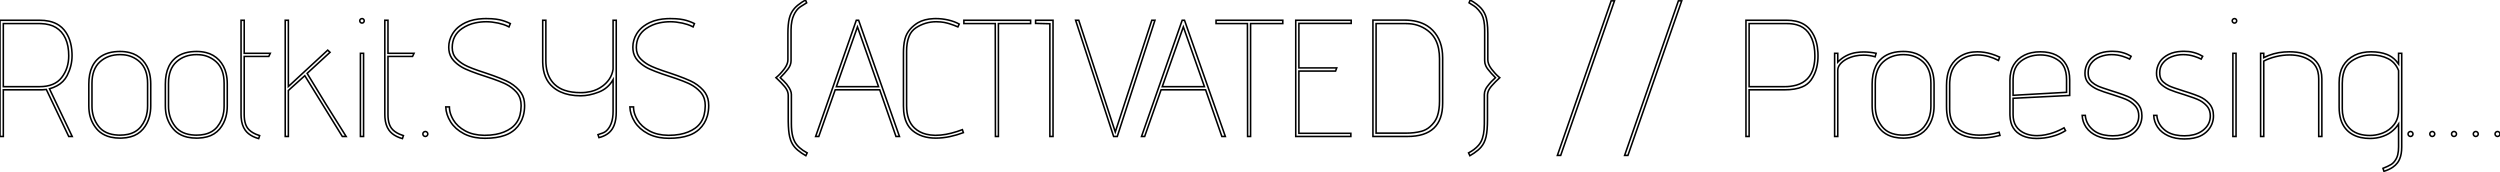
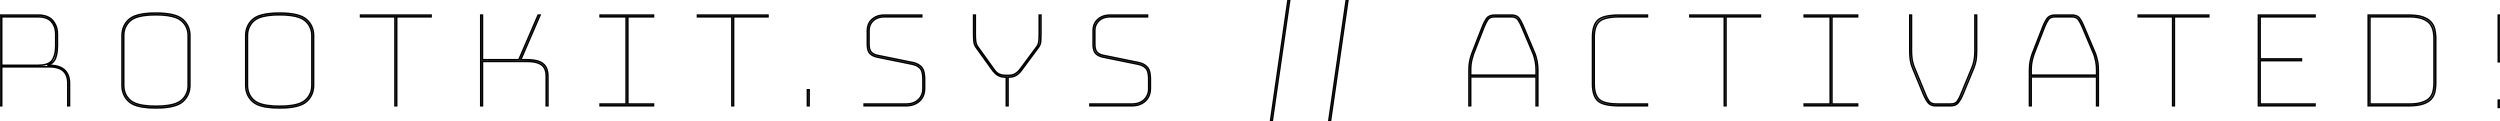
- <svg xmlns="http://www.w3.org/2000/svg" width="1505.9" height="103.2" viewBox="0 0 1505.9 103.2">
+ <svg xmlns="http://www.w3.org/2000/svg" width="1489.3" height="72" viewBox="0 0 1489.3 72">
  <g id="svgGroup" stroke-linecap="round" fill-rule="evenodd" font-size="9pt" stroke="#000" stroke-width="0.25mm" fill="none" style="stroke:#000;stroke-width:0.25mm;fill:none">
-     <path d="M 307.4 14.2 L 306.6 16.2 A 21.847 21.847 0 0 0 303.201 14.751 A 29.102 29.102 0 0 0 300.05 13.9 Q 296.3 13.1 293 13.1 A 31.222 31.222 0 0 0 286.329 13.777 A 22.216 22.216 0 0 0 278.3 17.2 Q 272.4 21.3 272.4 28.7 A 10.234 10.234 0 0 0 273.023 32.328 A 9.17 9.17 0 0 0 275.1 35.55 A 20.286 20.286 0 0 0 279.74 39.05 A 24.613 24.613 0 0 0 281.75 40.05 A 64.061 64.061 0 0 0 284.507 41.188 Q 287.856 42.488 292.6 44 A 201.713 201.713 0 0 1 297.158 45.576 Q 301.822 47.256 304.95 48.7 Q 309.5 50.8 312.75 54.4 A 12.48 12.48 0 0 1 315.866 61.344 A 16.834 16.834 0 0 1 316 63.5 A 23.086 23.086 0 0 1 315.184 69.798 A 17.264 17.264 0 0 1 310.2 77.95 A 17.666 17.666 0 0 1 304.149 81.512 Q 299.211 83.3 292.1 83.3 A 33.325 33.325 0 0 1 286.239 82.811 Q 282.749 82.187 279.88 80.769 A 20.597 20.597 0 0 1 279.45 80.55 Q 274.2 77.8 271.45 73.45 Q 268.7 69.1 268.5 64.4 L 270.7 64.4 A 13.604 13.604 0 0 0 271.528 68.983 A 18.846 18.846 0 0 0 273.05 72.2 Q 275.4 76.2 280.25 78.85 Q 284.965 81.426 291.618 81.498 A 35.489 35.489 0 0 0 292 81.5 A 36.498 36.498 0 0 0 298.559 80.945 Q 303.974 79.955 307.85 77.2 A 13.74 13.74 0 0 0 313.249 69.12 Q 313.859 66.743 313.897 63.883 A 28.728 28.728 0 0 0 313.9 63.5 A 13.398 13.398 0 0 0 313.335 59.528 A 10.956 10.956 0 0 0 310.95 55.35 A 21.232 21.232 0 0 0 304.975 50.791 A 24.94 24.94 0 0 0 303.65 50.15 Q 300.727 48.84 296.518 47.372 A 176.931 176.931 0 0 0 292.1 45.9 A 178.599 178.599 0 0 1 287.878 44.497 Q 283.545 42.992 280.556 41.653 A 31.564 31.564 0 0 1 280.55 41.65 A 23.162 23.162 0 0 1 275.444 38.552 A 20.454 20.454 0 0 1 273.25 36.5 A 11.039 11.039 0 0 1 270.395 30.106 A 14.881 14.881 0 0 1 270.3 28.4 A 15.269 15.269 0 0 1 272.571 20.421 A 18.312 18.312 0 0 1 272.8 20.05 A 16.082 16.082 0 0 1 276.921 15.698 A 21.887 21.887 0 0 1 280.35 13.65 A 22.797 22.797 0 0 1 285.601 11.891 Q 288.052 11.373 290.876 11.243 A 41.966 41.966 0 0 1 292.8 11.2 A 56.568 56.568 0 0 1 296.102 11.29 Q 298.85 11.452 300.9 11.9 Q 304.1 12.6 307.4 14.2 Z M 418.3 14.2 L 417.5 16.2 A 21.847 21.847 0 0 0 414.101 14.751 A 29.102 29.102 0 0 0 410.95 13.9 Q 407.2 13.1 403.9 13.1 A 31.222 31.222 0 0 0 397.229 13.777 A 22.216 22.216 0 0 0 389.2 17.2 Q 383.3 21.3 383.3 28.7 A 10.234 10.234 0 0 0 383.923 32.328 A 9.17 9.17 0 0 0 386 35.55 A 20.286 20.286 0 0 0 390.64 39.05 A 24.613 24.613 0 0 0 392.65 40.05 A 64.061 64.061 0 0 0 395.407 41.188 Q 398.756 42.488 403.5 44 A 201.713 201.713 0 0 1 408.058 45.576 Q 412.722 47.256 415.85 48.7 Q 420.4 50.8 423.65 54.4 A 12.48 12.48 0 0 1 426.766 61.344 A 16.834 16.834 0 0 1 426.9 63.5 A 23.086 23.086 0 0 1 426.084 69.798 A 17.264 17.264 0 0 1 421.1 77.95 A 17.666 17.666 0 0 1 415.049 81.512 Q 410.111 83.3 403 83.3 A 33.325 33.325 0 0 1 397.139 82.811 Q 393.649 82.187 390.78 80.769 A 20.597 20.597 0 0 1 390.35 80.55 Q 385.1 77.8 382.35 73.45 Q 379.6 69.1 379.4 64.4 L 381.6 64.4 A 13.604 13.604 0 0 0 382.428 68.983 A 18.846 18.846 0 0 0 383.95 72.2 Q 386.3 76.2 391.15 78.85 Q 395.865 81.426 402.518 81.498 A 35.489 35.489 0 0 0 402.9 81.5 A 36.498 36.498 0 0 0 409.459 80.945 Q 414.874 79.955 418.75 77.2 A 13.74 13.74 0 0 0 424.149 69.12 Q 424.759 66.743 424.797 63.883 A 28.728 28.728 0 0 0 424.8 63.5 A 13.398 13.398 0 0 0 424.235 59.528 A 10.956 10.956 0 0 0 421.85 55.35 A 21.232 21.232 0 0 0 415.875 50.791 A 24.94 24.94 0 0 0 414.55 50.15 Q 411.627 48.84 407.418 47.372 A 176.931 176.931 0 0 0 403 45.9 A 178.599 178.599 0 0 1 398.778 44.497 Q 394.445 42.992 391.456 41.653 A 31.564 31.564 0 0 1 391.45 41.65 A 23.162 23.162 0 0 1 386.344 38.552 A 20.454 20.454 0 0 1 384.15 36.5 A 11.039 11.039 0 0 1 381.295 30.106 A 14.881 14.881 0 0 1 381.2 28.4 A 15.269 15.269 0 0 1 383.471 20.421 A 18.312 18.312 0 0 1 383.7 20.05 A 16.082 16.082 0 0 1 387.821 15.698 A 21.887 21.887 0 0 1 391.25 13.65 A 22.797 22.797 0 0 1 396.501 11.891 Q 398.952 11.373 401.776 11.243 A 41.966 41.966 0 0 1 403.7 11.2 A 56.568 56.568 0 0 1 407.002 11.29 Q 409.75 11.452 411.8 11.9 Q 415 12.6 418.3 14.2 Z M 780.5 82.2 L 780.5 12.2 L 813.9 12.2 L 813.9 14.1 L 782.4 14.1 L 782.4 40.9 L 805.2 40.9 L 804.5 42.8 L 782.4 42.8 L 782.4 80.3 L 813.7 80.3 L 813.7 82.2 L 780.5 82.2 Z M 369.3 67 L 369.3 48 Q 366.3 53.3 360.6 55.5 Q 354.9 57.7 349.8 57.7 A 34.666 34.666 0 0 1 343.038 57.08 Q 337.086 55.895 333.05 52.45 Q 327.107 47.377 326.907 37.588 A 33.659 33.659 0 0 1 326.9 36.9 L 326.9 12.2 L 328.8 12.2 L 328.8 36.4 Q 328.8 43.963 332.239 48.715 A 15.49 15.49 0 0 0 334 50.75 A 16.154 16.154 0 0 0 340.062 54.375 Q 344.169 55.8 349.8 55.8 A 26.074 26.074 0 0 0 355.854 55.132 A 19.052 19.052 0 0 0 363.1 51.75 A 17.297 17.297 0 0 0 366.895 47.833 A 14.452 14.452 0 0 0 369.3 41.7 L 369.3 12.2 L 371.2 12.2 L 371.2 67.6 A 27.132 27.132 0 0 1 370.924 71.601 Q 370.616 73.659 369.967 75.347 A 12.732 12.732 0 0 1 368.75 77.75 Q 366.3 81.5 360.8 82.9 L 360.2 81.1 Q 360.483 81.006 362.815 80.199 A 3846.668 3846.668 0 0 0 363.1 80.1 Q 365.284 79.344 366.903 76.825 A 14.069 14.069 0 0 0 367.5 75.8 Q 368.952 73.057 369.233 69.014 A 29.091 29.091 0 0 0 369.3 67 Z M 206.2 82.2 L 183.6 45.6 L 173.7 54.5 L 173.7 82.2 L 171.8 82.2 L 171.8 12.2 L 173.7 12.2 L 173.7 52.1 L 197.4 30.2 L 198.8 31.5 L 185 44.2 Q 195.6 61.8 208.5 82.2 L 206.2 82.2 Z M 670.8 82.2 L 647.9 12.2 L 649.8 12.2 L 671.8 79.5 L 693.8 12.2 L 695.7 12.2 L 673 82.2 L 670.8 82.2 Z M 41.4 82.2 L 27.9 53.9 L 25.4 54.1 L 2 54.1 L 2 82.2 L 0 82.2 L 0 12.2 L 23.9 12.2 A 26.742 26.742 0 0 1 29.557 12.759 Q 33.04 13.514 35.628 15.285 A 14.392 14.392 0 0 1 38.6 18 Q 42.999 23.316 43.367 31.991 A 38.032 38.032 0 0 1 43.4 33.6 Q 43.4 39.7 40.45 45.5 A 14.456 14.456 0 0 1 34.342 51.669 A 21.816 21.816 0 0 1 29.8 53.5 L 43.5 82.2 L 41.4 82.2 Z M 1396.7 82.2 L 1396.7 47.5 A 17.305 17.305 0 0 0 1396.212 43.256 A 11.182 11.182 0 0 0 1391.7 36.6 Q 1386.7 33.1 1379.2 33.1 Q 1375.1 33.1 1370.95 34.1 A 35.098 35.098 0 0 0 1366.809 35.36 A 27.411 27.411 0 0 0 1363.6 36.8 L 1363.6 82.2 L 1361.7 82.2 L 1361.7 32.1 L 1363.6 32.1 L 1363.6 34.7 A 32.587 32.587 0 0 1 1375.869 31.323 A 39.242 39.242 0 0 1 1379 31.2 A 36.377 36.377 0 0 1 1383.38 31.448 Q 1385.679 31.728 1387.604 32.322 A 17.315 17.315 0 0 1 1390.1 33.3 Q 1398.6 37.2 1398.6 47.6 L 1398.6 82.2 L 1396.7 82.2 Z M 1283.7 33.9 L 1282.8 35.6 A 11.241 11.241 0 0 0 1282.613 35.509 Q 1282.128 35.278 1280.95 34.75 Q 1279.976 34.313 1278.573 33.899 A 36.401 36.401 0 0 0 1277.1 33.5 A 20.16 20.16 0 0 0 1273.653 32.962 A 24.43 24.43 0 0 0 1271.9 32.9 Q 1268.3 32.9 1264.95 34.2 Q 1261.6 35.5 1259.55 38.25 A 8.615 8.615 0 0 0 1257.917 42.422 Q 1257.771 43.606 1257.885 44.933 A 14.538 14.538 0 0 0 1257.9 45.1 Q 1258.1 47.7 1260.05 49.45 A 14.528 14.528 0 0 0 1263.535 51.748 A 17.283 17.283 0 0 0 1264.7 52.25 A 67.82 67.82 0 0 0 1266.593 52.95 Q 1268.9 53.769 1272.2 54.8 A 158.797 158.797 0 0 1 1275.658 55.896 Q 1279.209 57.069 1281.65 58.1 Q 1285.2 59.6 1287.7 62.45 A 9.942 9.942 0 0 1 1290.041 67.581 A 13.645 13.645 0 0 1 1290.2 69.7 A 12.856 12.856 0 0 1 1286.223 79.201 A 16.147 16.147 0 0 1 1285.75 79.65 A 14.183 14.183 0 0 1 1280.566 82.59 Q 1278.411 83.301 1275.789 83.557 A 31.878 31.878 0 0 1 1272.7 83.7 Q 1267.15 83.7 1263.07 81.851 A 17.435 17.435 0 0 1 1262.85 81.75 A 17.772 17.772 0 0 1 1259.5 79.726 A 13.439 13.439 0 0 1 1256.55 76.6 Q 1254.4 73.4 1254.2 69.5 L 1256.1 69.5 A 12.245 12.245 0 0 0 1260.059 77.621 A 16.279 16.279 0 0 0 1260.7 78.2 Q 1264.153 81.159 1270.038 81.686 A 29.89 29.89 0 0 0 1272.7 81.8 Q 1278.8 81.8 1282.85 79.218 A 13.91 13.91 0 0 0 1284 78.4 Q 1288.3 75 1288.3 69.8 A 10.015 10.015 0 0 0 1287.869 66.802 A 8.234 8.234 0 0 0 1286.05 63.65 Q 1283.8 61.2 1280.6 59.85 A 56.338 56.338 0 0 0 1278.375 58.972 Q 1275.86 58.035 1272.397 56.954 A 187.019 187.019 0 0 0 1271.9 56.8 A 161.56 161.56 0 0 1 1271.822 56.777 Q 1266.931 55.306 1263.965 54.077 A 39.548 39.548 0 0 1 1263.9 54.05 A 18.285 18.285 0 0 1 1259.446 51.431 A 16.95 16.95 0 0 1 1258.65 50.75 Q 1256.4 48.7 1256 45.7 A 3.477 3.477 0 0 1 1255.956 45.406 Q 1255.901 44.906 1255.9 44.02 A 28.156 28.156 0 0 1 1255.9 44 Q 1255.9 40.7 1257.6 37.75 A 11.271 11.271 0 0 1 1260.251 34.673 Q 1261.468 33.673 1263.05 32.85 A 16.054 16.054 0 0 1 1266.985 31.452 Q 1268.807 31.047 1270.927 30.939 A 30.993 30.993 0 0 1 1272.5 30.9 A 25.34 25.34 0 0 1 1275.394 31.057 A 18.686 18.686 0 0 1 1278.05 31.55 Q 1279.746 32 1280.963 32.498 A 12.255 12.255 0 0 1 1281.95 32.95 Q 1283.307 33.652 1283.657 33.872 A 1.981 1.981 0 0 1 1283.7 33.9 Z M 1326.8 33.9 L 1325.9 35.6 A 11.241 11.241 0 0 0 1325.713 35.509 Q 1325.228 35.278 1324.05 34.75 Q 1323.076 34.313 1321.673 33.899 A 36.401 36.401 0 0 0 1320.2 33.5 A 20.16 20.16 0 0 0 1316.753 32.962 A 24.43 24.43 0 0 0 1315 32.9 Q 1311.4 32.9 1308.05 34.2 Q 1304.7 35.5 1302.65 38.25 A 8.615 8.615 0 0 0 1301.017 42.422 Q 1300.871 43.606 1300.985 44.933 A 14.538 14.538 0 0 0 1301 45.1 Q 1301.2 47.7 1303.15 49.45 A 14.528 14.528 0 0 0 1306.635 51.748 A 17.283 17.283 0 0 0 1307.8 52.25 A 67.82 67.82 0 0 0 1309.693 52.95 Q 1312 53.769 1315.3 54.8 A 158.797 158.797 0 0 1 1318.758 55.896 Q 1322.309 57.069 1324.75 58.1 Q 1328.3 59.6 1330.8 62.45 A 9.942 9.942 0 0 1 1333.141 67.581 A 13.645 13.645 0 0 1 1333.3 69.7 A 12.856 12.856 0 0 1 1329.323 79.201 A 16.147 16.147 0 0 1 1328.85 79.65 A 14.183 14.183 0 0 1 1323.666 82.59 Q 1321.511 83.301 1318.889 83.557 A 31.878 31.878 0 0 1 1315.8 83.7 Q 1310.25 83.7 1306.17 81.851 A 17.435 17.435 0 0 1 1305.95 81.75 A 17.772 17.772 0 0 1 1302.6 79.726 A 13.439 13.439 0 0 1 1299.65 76.6 Q 1297.5 73.4 1297.3 69.5 L 1299.2 69.5 A 12.245 12.245 0 0 0 1303.159 77.621 A 16.279 16.279 0 0 0 1303.8 78.2 Q 1307.253 81.159 1313.138 81.686 A 29.89 29.89 0 0 0 1315.8 81.8 Q 1321.9 81.8 1325.95 79.218 A 13.91 13.91 0 0 0 1327.1 78.4 Q 1331.4 75 1331.4 69.8 A 10.015 10.015 0 0 0 1330.969 66.802 A 8.234 8.234 0 0 0 1329.15 63.65 Q 1326.9 61.2 1323.7 59.85 A 56.338 56.338 0 0 0 1321.475 58.972 Q 1318.96 58.035 1315.497 56.954 A 187.019 187.019 0 0 0 1315 56.8 A 161.56 161.56 0 0 1 1314.922 56.777 Q 1310.031 55.306 1307.065 54.077 A 39.548 39.548 0 0 1 1307 54.05 A 18.285 18.285 0 0 1 1302.546 51.431 A 16.95 16.95 0 0 1 1301.75 50.75 Q 1299.5 48.7 1299.1 45.7 A 3.477 3.477 0 0 1 1299.056 45.406 Q 1299.001 44.906 1299 44.02 A 28.156 28.156 0 0 1 1299 44 Q 1299 40.7 1300.7 37.75 A 11.271 11.271 0 0 1 1303.351 34.673 Q 1304.568 33.673 1306.15 32.85 A 16.054 16.054 0 0 1 1310.085 31.452 Q 1311.907 31.047 1314.027 30.939 A 30.993 30.993 0 0 1 1315.6 30.9 A 25.34 25.34 0 0 1 1318.494 31.057 A 18.686 18.686 0 0 1 1321.15 31.55 Q 1322.846 32 1324.063 32.498 A 12.255 12.255 0 0 1 1325.05 32.95 Q 1326.407 33.652 1326.757 33.872 A 1.981 1.981 0 0 1 1326.8 33.9 Z M 544.2 63.9 L 544.2 31.8 A 43.519 43.519 0 0 1 544.37 27.818 Q 544.805 23.103 546.35 20.3 A 16.74 16.74 0 0 1 550.37 15.505 A 21.679 21.679 0 0 1 552.9 13.7 Q 556.763 11.454 562.402 11.226 A 32.107 32.107 0 0 1 563.7 11.2 Q 567.5 11.2 571.2 12.05 Q 574.9 12.9 577.8 14.5 L 577 16.2 A 47.519 47.519 0 0 0 572.061 14.348 A 42.045 42.045 0 0 0 570.7 13.95 A 23.71 23.71 0 0 0 566.591 13.22 A 29.458 29.458 0 0 0 563.9 13.1 Q 557.3 13.1 551.7 16.75 A 10.901 10.901 0 0 0 547.612 21.839 Q 546.785 23.811 546.41 26.336 A 31.192 31.192 0 0 0 546.1 30.9 L 546.1 63.7 Q 546.1 72.6 550.8 77.05 A 15.612 15.612 0 0 0 557.828 80.821 Q 560.247 81.436 563.104 81.494 A 29.522 29.522 0 0 0 563.7 81.5 Q 569.461 81.5 576.577 79.197 A 68.717 68.717 0 0 0 579.7 78.1 L 580.3 79.9 A 57.099 57.099 0 0 1 572.252 82.262 A 41.421 41.421 0 0 1 563.7 83.2 Q 555 83.2 549.6 78.6 Q 545.099 74.766 544.35 67.111 A 32.982 32.982 0 0 1 544.2 63.9 Z M 539.7 82.2 L 529.9 54.1 L 503.1 54.1 L 493.2 82.2 L 491.3 82.2 L 515.8 12.2 L 517.2 12.2 L 541.8 82.2 L 539.7 82.2 Z M 736 82.2 L 726.2 54.1 L 699.4 54.1 L 689.5 82.2 L 687.6 82.2 L 712.1 12.2 L 713.5 12.2 L 738.1 82.2 L 736 82.2 Z M 1444.8 88.5 L 1444.8 74.7 A 18.834 18.834 0 0 1 1440.142 79.642 A 17.608 17.608 0 0 1 1437.45 81.25 A 21.808 21.808 0 0 1 1429.346 83.342 A 26.017 26.017 0 0 1 1427.6 83.4 A 25.909 25.909 0 0 1 1422.04 82.839 Q 1418.431 82.046 1415.733 80.132 A 15.112 15.112 0 0 1 1413.9 78.6 Q 1409.546 74.334 1409.061 66.594 A 31.907 31.907 0 0 1 1409 64.6 L 1409 49.7 A 23.458 23.458 0 0 1 1409.626 44.117 A 15.717 15.717 0 0 1 1414.3 36.05 A 18.033 18.033 0 0 1 1422.957 31.722 A 26 26 0 0 1 1428.3 31.2 Q 1433.7 31.2 1437.8 32.8 A 14.614 14.614 0 0 1 1443.25 36.579 A 18.887 18.887 0 0 1 1444.8 38.5 L 1444.8 32.1 L 1446.7 32.1 L 1446.7 88.6 Q 1446.7 92.836 1445.454 95.777 A 10.948 10.948 0 0 1 1444.2 98 A 11.762 11.762 0 0 1 1441.277 100.753 Q 1439.117 102.216 1436 103.2 L 1435.4 101.4 Q 1438.5 100.2 1440.35 99.05 Q 1442.032 98.004 1443.259 95.843 A 13.661 13.661 0 0 0 1443.5 95.4 A 9.891 9.891 0 0 0 1444.292 93.258 Q 1444.562 92.191 1444.688 90.915 A 24.55 24.55 0 0 0 1444.8 88.5 Z M 599.6 82.2 L 599.5 14.2 L 580.6 14.2 L 580.6 12.2 L 620.8 12.2 L 620.8 14.2 L 601.4 14.2 L 601.4 82.2 L 599.6 82.2 Z M 751.5 82.2 L 751.4 14.2 L 732.5 14.2 L 732.5 12.2 L 772.7 12.2 L 772.7 14.2 L 753.3 14.2 L 753.3 82.2 L 751.5 82.2 Z M 1210.7 68.8 L 1210.7 48.3 A 20.85 20.85 0 0 1 1211.324 43.05 A 14.479 14.479 0 0 1 1215.75 35.7 A 17.261 17.261 0 0 1 1223.666 31.756 A 25.16 25.16 0 0 1 1229.1 31.2 A 24.893 24.893 0 0 1 1234.347 31.72 Q 1238.989 32.721 1242.05 35.65 A 14.609 14.609 0 0 1 1246.199 43.187 A 21.87 21.87 0 0 1 1246.7 48 L 1246.7 57.5 L 1212.6 59.2 L 1212.6 69 A 15.324 15.324 0 0 0 1213.051 72.833 A 10.369 10.369 0 0 0 1216.6 78.45 Q 1220.588 81.69 1226.962 81.7 A 25.052 25.052 0 0 0 1227 81.7 A 26.93 26.93 0 0 0 1231.906 81.231 A 33.412 33.412 0 0 0 1235 80.5 A 38.085 38.085 0 0 0 1242.209 77.592 A 43.019 43.019 0 0 0 1243.3 77 L 1244.2 78.7 A 27.28 27.28 0 0 1 1238.305 81.508 A 32.508 32.508 0 0 1 1236 82.2 Q 1231.4 83.4 1226.8 83.4 A 24.291 24.291 0 0 1 1221.974 82.949 Q 1217.871 82.117 1215.05 79.75 A 11.614 11.614 0 0 1 1211.312 73.762 Q 1210.776 71.816 1210.71 69.476 A 23.658 23.658 0 0 1 1210.7 68.8 Z M 894.1 74.6 L 894.1 56.9 A 7.052 7.052 0 0 1 894.784 53.92 A 9.972 9.972 0 0 1 895.85 52.15 A 39.962 39.962 0 0 1 897.069 50.59 Q 897.661 49.873 898.214 49.285 A 17.934 17.934 0 0 1 899.05 48.45 A 411.411 411.411 0 0 0 899.553 47.981 Q 900.556 47.044 900.8 46.8 Q 898.1 44.1 896.2 41.65 A 9.962 9.962 0 0 1 894.97 39.635 A 7.338 7.338 0 0 1 894.3 36.6 L 894.3 18.1 Q 894.3 11.943 892.548 8.732 A 8.347 8.347 0 0 0 892.1 8 A 23.466 23.466 0 0 0 890.605 6.039 Q 889.833 5.137 889.062 4.463 A 10.136 10.136 0 0 0 887.7 3.45 A 397.818 397.818 0 0 1 886.931 2.977 Q 885.388 2.025 884.9 1.7 L 885.6 0 Q 890 2.5 892.25 5.05 Q 894.5 7.6 895.35 11.05 Q 895.921 13.368 896.108 16.702 A 62.539 62.539 0 0 1 896.2 20.2 L 896.2 36 A 7.117 7.117 0 0 0 896.676 38.484 Q 897.044 39.476 897.697 40.515 A 16.106 16.106 0 0 0 898.6 41.8 A 35.637 35.637 0 0 0 900.7 44.283 Q 901.797 45.46 902.894 46.386 A 20.703 20.703 0 0 0 903.4 46.8 A 66.075 66.075 0 0 0 900.811 49.271 Q 899.664 50.429 898.712 51.526 A 37.038 37.038 0 0 0 898.1 52.25 A 10.386 10.386 0 0 0 896.79 54.245 A 7.28 7.28 0 0 0 896 57.5 L 896 72.1 Q 896 78.6 895.15 82.35 A 15.913 15.913 0 0 1 893.89 85.947 A 12.991 12.991 0 0 1 892.1 88.65 Q 890.561 90.434 887.895 92.243 A 40.791 40.791 0 0 1 885.4 93.8 L 884.6 92.1 A 25.675 25.675 0 0 0 887.85 90.05 Q 889.447 88.854 890.576 87.532 A 12.21 12.21 0 0 0 892.05 85.4 Q 894.1 81.6 894.1 74.6 Z M 474.8 72.1 L 474.8 57.5 A 7.327 7.327 0 0 0 473.938 54.102 A 10.525 10.525 0 0 0 472.7 52.25 A 42.047 42.047 0 0 0 470.652 49.952 Q 469.563 48.811 468.278 47.609 A 73.899 73.899 0 0 0 467.4 46.8 A 23.692 23.692 0 0 0 469.65 44.755 Q 470.925 43.447 472.2 41.8 A 14.939 14.939 0 0 0 473.491 39.855 Q 474.08 38.782 474.356 37.761 A 6.73 6.73 0 0 0 474.6 36 L 474.6 20.2 Q 474.6 14.563 475.431 11.127 A 18.683 18.683 0 0 1 475.45 11.05 Q 476.3 7.6 478.55 5.05 Q 480.185 3.197 482.955 1.371 A 39.785 39.785 0 0 1 485.2 0 L 485.9 1.7 A 21.545 21.545 0 0 1 485.599 1.896 Q 484.849 2.377 482.895 3.587 A 784.37 784.37 0 0 1 482.55 3.8 A 10.41 10.41 0 0 0 479.611 6.572 A 14.632 14.632 0 0 0 478.15 9.1 A 16.625 16.625 0 0 0 477.022 12.595 Q 476.5 15.063 476.5 18.1 L 476.5 36.6 Q 476.5 39.2 474.6 41.65 Q 472.7 44.1 470 46.8 A 15.72 15.72 0 0 0 470.167 46.963 Q 470.561 47.345 471.643 48.371 A 911.556 911.556 0 0 0 472.15 48.85 Q 474 50.6 475.35 52.85 A 12.065 12.065 0 0 1 476.105 54.311 Q 476.7 55.705 476.7 56.9 L 476.7 74.6 A 38.496 38.496 0 0 0 476.895 78.616 Q 477.333 82.773 478.75 85.4 Q 480.8 89.2 486.2 92.1 L 485.4 93.8 A 40.488 40.488 0 0 1 482.812 92.18 Q 481.512 91.292 480.484 90.409 A 16.819 16.819 0 0 1 478.7 88.65 A 13.481 13.481 0 0 1 476.24 84.378 A 17.055 17.055 0 0 1 475.65 82.35 Q 474.882 78.963 474.808 73.331 A 93.434 93.434 0 0 1 474.8 72.1 Z M 1051.7 82.2 L 1051.7 12.2 L 1076.3 12.2 A 24.685 24.685 0 0 1 1081.764 12.766 Q 1087.253 14.013 1090.45 18 A 19.963 19.963 0 0 1 1094.078 25.291 Q 1094.876 28.194 1095.051 31.632 A 38.806 38.806 0 0 1 1095.1 33.6 A 29.593 29.593 0 0 1 1094.32 40.56 A 22.271 22.271 0 0 1 1090.95 48.15 A 12.072 12.072 0 0 1 1085.678 52.295 Q 1081.499 54.1 1075 54.1 L 1053.6 54.1 L 1053.6 82.2 L 1051.7 82.2 Z M 827 82.2 L 827 12.1 L 845.8 12.1 Q 854.356 12.1 859.844 15.654 A 17.948 17.948 0 0 1 863.05 18.3 Q 869 24.5 869 34.8 L 869 62.2 Q 869 82.2 847.8 82.2 L 827 82.2 Z M 938.1 93.6 L 970.5 0.5 L 972.5 0.5 L 940.1 93.6 L 938.1 93.6 Z M 978.6 93.6 L 1011 0.5 L 1013 0.5 L 980.6 93.6 L 978.6 93.6 Z M 1172.5 64.2 L 1172.5 51.4 A 30.22 30.22 0 0 1 1173.008 45.676 Q 1173.654 42.331 1175.121 39.737 A 15.429 15.429 0 0 1 1177.7 36.35 A 17.58 17.58 0 0 1 1188.49 31.339 A 23.945 23.945 0 0 1 1191.1 31.2 A 29.155 29.155 0 0 1 1199.592 32.513 A 37.674 37.674 0 0 1 1204.5 34.4 L 1203.8 36.4 A 31.512 31.512 0 0 0 1197.866 34.031 A 24.266 24.266 0 0 0 1191.3 33.1 A 19.45 19.45 0 0 0 1185.391 33.961 A 16.038 16.038 0 0 0 1179.2 37.6 A 14.373 14.373 0 0 0 1175.254 44.207 Q 1174.574 46.536 1174.435 49.34 A 29.648 29.648 0 0 0 1174.4 50.8 L 1174.4 65.3 A 27.257 27.257 0 0 0 1174.398 65.624 Q 1174.398 73.775 1179.35 77.55 Q 1184.253 81.288 1191.937 81.397 A 32.718 32.718 0 0 0 1192.4 81.4 Q 1198.3 81.4 1204.2 79.7 L 1204.7 81.6 A 50.27 50.27 0 0 1 1196.364 83.044 A 43.56 43.56 0 0 1 1192.7 83.2 A 40.185 40.185 0 0 1 1188.922 83.033 Q 1185.957 82.752 1183.7 82 A 20.531 20.531 0 0 1 1179.769 80.22 Q 1177.289 78.742 1175.717 76.664 A 12.456 12.456 0 0 1 1175.15 75.85 A 14.733 14.733 0 0 1 1173.459 72.011 Q 1172.92 70.155 1172.684 67.916 A 35.521 35.521 0 0 1 1172.5 64.2 Z M 846.8 14.2 L 828.9 14.2 L 828.9 80.2 L 846.8 80.2 Q 852.1 80.2 856.35 79.05 A 12.679 12.679 0 0 0 861.385 76.304 A 17.905 17.905 0 0 0 863.85 73.65 A 13.507 13.507 0 0 0 865.878 69.712 Q 867.091 66.102 867.1 60.88 A 45.365 45.365 0 0 0 867.1 60.8 L 867.1 35.4 A 31.036 31.036 0 0 0 866.543 29.315 Q 865.295 23.08 861.25 19.45 A 20.39 20.39 0 0 0 848.778 14.272 A 26.681 26.681 0 0 0 846.8 14.2 Z M 231.8 69 L 231.8 12.2 L 233.7 12.2 L 233.7 32.1 L 249.4 32.1 L 248.5 34 L 233.7 34 L 233.7 69 A 22.552 22.552 0 0 0 233.889 72.028 Q 234.338 75.331 235.85 77.3 Q 237.456 79.392 240.653 80.814 A 23.099 23.099 0 0 0 243 81.7 L 242.4 83.5 A 20.467 20.467 0 0 1 238.934 82.184 Q 235.946 80.704 234.3 78.4 Q 232.203 75.464 231.865 70.84 A 25.246 25.246 0 0 1 231.8 69 Z M 145.2 69 L 145.2 12.2 L 147.1 12.2 L 147.1 32.1 L 162.8 32.1 L 161.9 34 L 147.1 34 L 147.1 69 A 22.552 22.552 0 0 0 147.289 72.028 Q 147.738 75.331 149.25 77.3 Q 150.856 79.392 154.053 80.814 A 23.099 23.099 0 0 0 156.4 81.7 L 155.8 83.5 A 20.467 20.467 0 0 1 152.334 82.184 Q 149.346 80.704 147.7 78.4 Q 145.603 75.464 145.265 70.84 A 25.246 25.246 0 0 1 145.2 69 Z M 632.4 82.2 L 632.4 14.3 L 623.8 14.1 L 623.8 12.2 L 634.3 12.2 L 634.3 82.2 L 632.4 82.2 Z M 1105.1 82.2 L 1105.1 32.1 L 1107 32.1 L 1107 37.4 A 19.253 19.253 0 0 1 1118.226 31.635 A 27.453 27.453 0 0 1 1122.6 31.3 Q 1126.3 31.3 1130.1 32.1 L 1129.5 34.2 Q 1126.1 33.2 1122.5 33.2 A 23.741 23.741 0 0 0 1117.386 33.734 A 20.42 20.42 0 0 0 1114.75 34.5 Q 1111.2 35.8 1109.1 37.9 Q 1107.414 39.586 1107.082 41.401 A 4.981 4.981 0 0 0 1107 42.3 L 1107 82.2 L 1105.1 82.2 Z M 53.5 63.8 L 53.5 50.6 A 29.827 29.827 0 0 1 53.998 44.971 Q 55.054 39.482 58.35 36.05 Q 62.831 31.385 70.938 31.029 A 31.1 31.1 0 0 1 72.3 31 A 23.149 23.149 0 0 1 78.005 31.663 A 15.892 15.892 0 0 1 85.9 36.25 A 17.515 17.515 0 0 1 90.052 44.078 Q 90.8 47.045 90.8 50.6 L 90.8 63.8 A 25.192 25.192 0 0 1 90.011 70.259 A 19.024 19.024 0 0 1 86.2 77.7 A 14.62 14.62 0 0 1 78.673 82.41 Q 76.224 83.089 73.278 83.184 A 30.209 30.209 0 0 1 72.3 83.2 A 24.773 24.773 0 0 1 66.748 82.617 Q 62.952 81.744 60.227 79.565 A 14.596 14.596 0 0 1 58.25 77.65 A 19.603 19.603 0 0 1 53.711 67.179 A 26.244 26.244 0 0 1 53.5 63.8 Z M 99.6 63.8 L 99.6 50.6 A 29.827 29.827 0 0 1 100.098 44.971 Q 101.154 39.482 104.45 36.05 Q 108.931 31.385 117.038 31.029 A 31.1 31.1 0 0 1 118.4 31 A 23.149 23.149 0 0 1 124.105 31.663 A 15.892 15.892 0 0 1 132 36.25 A 17.515 17.515 0 0 1 136.152 44.078 Q 136.9 47.045 136.9 50.6 L 136.9 63.8 A 25.192 25.192 0 0 1 136.111 70.259 A 19.024 19.024 0 0 1 132.3 77.7 A 14.62 14.62 0 0 1 124.773 82.41 Q 122.324 83.089 119.378 83.184 A 30.209 30.209 0 0 1 118.4 83.2 A 24.773 24.773 0 0 1 112.848 82.617 Q 109.052 81.744 106.327 79.565 A 14.596 14.596 0 0 1 104.35 77.65 A 19.603 19.603 0 0 1 99.811 67.179 A 26.244 26.244 0 0 1 99.6 63.8 Z M 1127.7 63.8 L 1127.7 50.6 A 29.827 29.827 0 0 1 1128.198 44.971 Q 1129.254 39.482 1132.55 36.05 Q 1137.031 31.385 1145.138 31.029 A 31.1 31.1 0 0 1 1146.5 31 A 23.149 23.149 0 0 1 1152.205 31.663 A 15.892 15.892 0 0 1 1160.1 36.25 A 17.515 17.515 0 0 1 1164.252 44.078 Q 1165 47.045 1165 50.6 L 1165 63.8 A 25.192 25.192 0 0 1 1164.211 70.259 A 19.024 19.024 0 0 1 1160.4 77.7 A 14.62 14.62 0 0 1 1152.873 82.41 Q 1150.424 83.089 1147.478 83.184 A 30.209 30.209 0 0 1 1146.5 83.2 A 24.773 24.773 0 0 1 1140.948 82.617 Q 1137.152 81.744 1134.427 79.565 A 14.596 14.596 0 0 1 1132.45 77.65 A 19.603 19.603 0 0 1 1127.911 67.179 A 26.244 26.244 0 0 1 1127.7 63.8 Z M 1076.4 14.2 L 1053.6 14.2 L 1053.6 52.2 L 1074.8 52.2 A 26.22 26.22 0 0 0 1082.082 51.278 Q 1090.247 48.914 1092.416 40.488 A 27.687 27.687 0 0 0 1093.2 33.6 A 31.775 31.775 0 0 0 1092.721 27.913 Q 1091.808 22.895 1089.15 19.45 A 12.784 12.784 0 0 0 1082.38 14.969 Q 1079.73 14.2 1076.4 14.2 Z M 23.8 14.2 L 2 14.2 L 2 52.2 L 23.8 52.2 Q 32.9 52.2 37.15 46.7 Q 41.4 41.2 41.4 33.6 A 30.651 30.651 0 0 0 40.921 28.004 Q 39.94 22.727 36.95 19.3 A 14.23 14.23 0 0 0 29.727 14.917 Q 27.396 14.29 24.606 14.211 A 28.683 28.683 0 0 0 23.8 14.2 Z M 1410.9 50.2 L 1410.9 65.5 A 19.851 19.851 0 0 0 1411.548 70.705 A 14.762 14.762 0 0 0 1415.15 77.15 Q 1418.935 81.113 1425.854 81.547 A 27.935 27.935 0 0 0 1427.6 81.6 A 20.903 20.903 0 0 0 1434.186 80.507 A 24.441 24.441 0 0 0 1435.45 80.05 Q 1439.4 78.5 1442.1 75.05 A 12.341 12.341 0 0 0 1444.412 70.012 A 17.769 17.769 0 0 0 1444.8 66.2 L 1444.8 42.5 A 13.93 13.93 0 0 0 1442.176 38.151 A 12.67 12.67 0 0 0 1438.5 35.35 Q 1434.1 33.1 1428.3 33.1 Q 1421.9 33.1 1416.4 36.85 A 11.53 11.53 0 0 0 1412.069 42.593 Q 1411.32 44.631 1411.051 47.18 A 28.799 28.799 0 0 0 1410.9 50.2 Z M 55.4 50.2 L 55.4 63.8 A 21.632 21.632 0 0 0 56.346 70.319 A 18.214 18.214 0 0 0 59.5 76.25 Q 63.29 81.011 71.012 81.371 A 27.691 27.691 0 0 0 72.3 81.4 A 22.137 22.137 0 0 0 77.13 80.907 Q 81.981 79.822 84.8 76.35 A 18.152 18.152 0 0 0 88.644 67.397 A 24.423 24.423 0 0 0 88.9 63.8 L 88.9 50.2 Q 88.9 41.6 84.15 37.25 A 16.444 16.444 0 0 0 74.144 32.977 A 21.746 21.746 0 0 0 72.3 32.9 Q 65 32.9 60.2 37.25 Q 55.4 41.6 55.4 50.2 Z M 101.5 50.2 L 101.5 63.8 A 21.632 21.632 0 0 0 102.446 70.319 A 18.214 18.214 0 0 0 105.6 76.25 Q 109.39 81.011 117.112 81.371 A 27.691 27.691 0 0 0 118.4 81.4 A 22.137 22.137 0 0 0 123.23 80.907 Q 128.081 79.822 130.9 76.35 A 18.152 18.152 0 0 0 134.744 67.397 A 24.423 24.423 0 0 0 135 63.8 L 135 50.2 Q 135 41.6 130.25 37.25 A 16.444 16.444 0 0 0 120.244 32.977 A 21.746 21.746 0 0 0 118.4 32.9 Q 111.1 32.9 106.3 37.25 Q 101.5 41.6 101.5 50.2 Z M 1129.6 50.2 L 1129.6 63.8 A 21.632 21.632 0 0 0 1130.546 70.319 A 18.214 18.214 0 0 0 1133.7 76.25 Q 1137.49 81.011 1145.212 81.371 A 27.691 27.691 0 0 0 1146.5 81.4 A 22.137 22.137 0 0 0 1151.33 80.907 Q 1156.181 79.822 1159 76.35 A 18.152 18.152 0 0 0 1162.844 67.397 A 24.423 24.423 0 0 0 1163.1 63.8 L 1163.1 50.2 Q 1163.1 41.6 1158.35 37.25 A 16.444 16.444 0 0 0 1148.344 32.977 A 21.746 21.746 0 0 0 1146.5 32.9 Q 1139.2 32.9 1134.4 37.25 Q 1129.6 41.6 1129.6 50.2 Z M 217.1 82.2 L 217.1 32.1 L 219 32.1 L 219 82.2 L 217.1 82.2 Z M 1345 82.2 L 1345 32.1 L 1346.9 32.1 L 1346.9 82.2 L 1345 82.2 Z M 516.5 16.2 L 503.8 52.2 L 529.2 52.2 L 516.5 16.2 Z M 712.8 16.2 L 700.1 52.2 L 725.5 52.2 L 712.8 16.2 Z M 1212.6 48.2 L 1212.6 57.4 L 1244.8 55.6 L 1244.8 47.9 A 21.094 21.094 0 0 0 1244.411 43.705 Q 1243.456 39.003 1240.15 36.55 Q 1235.5 33.1 1229 33.1 Q 1222.3 33.1 1217.45 36.75 A 11.603 11.603 0 0 0 1213.199 43.229 Q 1212.675 45.179 1212.609 47.522 A 24.226 24.226 0 0 0 1212.6 48.2 Z M 255.179 81.779 A 1.431 1.431 0 0 0 256.2 82.2 A 1.409 1.409 0 0 0 256.787 82.077 A 1.568 1.568 0 0 0 257.25 81.75 A 1.878 1.878 0 0 0 257.279 81.721 A 1.431 1.431 0 0 0 257.7 80.7 A 1.409 1.409 0 0 0 257.577 80.113 A 1.568 1.568 0 0 0 257.25 79.65 A 1.878 1.878 0 0 0 257.221 79.621 A 1.431 1.431 0 0 0 256.2 79.2 A 1.409 1.409 0 0 0 255.613 79.323 A 1.568 1.568 0 0 0 255.15 79.65 A 1.878 1.878 0 0 0 255.121 79.679 A 1.431 1.431 0 0 0 254.7 80.7 A 1.409 1.409 0 0 0 254.823 81.287 A 1.568 1.568 0 0 0 255.15 81.75 A 1.878 1.878 0 0 0 255.179 81.779 Z M 1450.979 81.779 A 1.431 1.431 0 0 0 1452 82.2 A 1.409 1.409 0 0 0 1452.587 82.077 A 1.568 1.568 0 0 0 1453.05 81.75 A 1.878 1.878 0 0 0 1453.079 81.721 A 1.431 1.431 0 0 0 1453.5 80.7 A 1.409 1.409 0 0 0 1453.377 80.113 A 1.568 1.568 0 0 0 1453.05 79.65 A 1.878 1.878 0 0 0 1453.021 79.621 A 1.431 1.431 0 0 0 1452 79.2 A 1.409 1.409 0 0 0 1451.413 79.323 A 1.568 1.568 0 0 0 1450.95 79.65 A 1.878 1.878 0 0 0 1450.921 79.679 A 1.431 1.431 0 0 0 1450.5 80.7 A 1.409 1.409 0 0 0 1450.623 81.287 A 1.568 1.568 0 0 0 1450.95 81.75 A 1.878 1.878 0 0 0 1450.979 81.779 Z M 1464.079 81.779 A 1.431 1.431 0 0 0 1465.1 82.2 A 1.409 1.409 0 0 0 1465.687 82.077 A 1.568 1.568 0 0 0 1466.15 81.75 A 1.878 1.878 0 0 0 1466.179 81.721 A 1.431 1.431 0 0 0 1466.6 80.7 A 1.409 1.409 0 0 0 1466.477 80.113 A 1.568 1.568 0 0 0 1466.15 79.65 A 1.878 1.878 0 0 0 1466.121 79.621 A 1.431 1.431 0 0 0 1465.1 79.2 A 1.409 1.409 0 0 0 1464.513 79.323 A 1.568 1.568 0 0 0 1464.05 79.65 A 1.878 1.878 0 0 0 1464.021 79.679 A 1.431 1.431 0 0 0 1463.6 80.7 A 1.409 1.409 0 0 0 1463.723 81.287 A 1.568 1.568 0 0 0 1464.05 81.75 A 1.878 1.878 0 0 0 1464.079 81.779 Z M 1477.179 81.779 A 1.431 1.431 0 0 0 1478.2 82.2 A 1.409 1.409 0 0 0 1478.787 82.077 A 1.568 1.568 0 0 0 1479.25 81.75 A 1.878 1.878 0 0 0 1479.279 81.721 A 1.431 1.431 0 0 0 1479.7 80.7 A 1.409 1.409 0 0 0 1479.577 80.113 A 1.568 1.568 0 0 0 1479.25 79.65 A 1.878 1.878 0 0 0 1479.221 79.621 A 1.431 1.431 0 0 0 1478.2 79.2 A 1.409 1.409 0 0 0 1477.613 79.323 A 1.568 1.568 0 0 0 1477.15 79.65 A 1.878 1.878 0 0 0 1477.121 79.679 A 1.431 1.431 0 0 0 1476.7 80.7 A 1.409 1.409 0 0 0 1476.823 81.287 A 1.568 1.568 0 0 0 1477.15 81.75 A 1.878 1.878 0 0 0 1477.179 81.779 Z M 1490.279 81.779 A 1.431 1.431 0 0 0 1491.3 82.2 A 1.409 1.409 0 0 0 1491.887 82.077 A 1.568 1.568 0 0 0 1492.35 81.75 A 1.878 1.878 0 0 0 1492.379 81.721 A 1.431 1.431 0 0 0 1492.8 80.7 A 1.409 1.409 0 0 0 1492.677 80.113 A 1.568 1.568 0 0 0 1492.35 79.65 A 1.878 1.878 0 0 0 1492.321 79.621 A 1.431 1.431 0 0 0 1491.3 79.2 A 1.409 1.409 0 0 0 1490.713 79.323 A 1.568 1.568 0 0 0 1490.25 79.65 A 1.878 1.878 0 0 0 1490.221 79.679 A 1.431 1.431 0 0 0 1489.8 80.7 A 1.409 1.409 0 0 0 1489.923 81.287 A 1.568 1.568 0 0 0 1490.25 81.75 A 1.878 1.878 0 0 0 1490.279 81.779 Z M 1503.379 81.779 A 1.431 1.431 0 0 0 1504.4 82.2 A 1.409 1.409 0 0 0 1504.987 82.077 A 1.568 1.568 0 0 0 1505.45 81.75 A 1.878 1.878 0 0 0 1505.479 81.721 A 1.431 1.431 0 0 0 1505.9 80.7 A 1.409 1.409 0 0 0 1505.777 80.113 A 1.568 1.568 0 0 0 1505.45 79.65 A 1.878 1.878 0 0 0 1505.421 79.621 A 1.431 1.431 0 0 0 1504.4 79.2 A 1.409 1.409 0 0 0 1503.813 79.323 A 1.568 1.568 0 0 0 1503.35 79.65 A 1.878 1.878 0 0 0 1503.321 79.679 A 1.431 1.431 0 0 0 1502.9 80.7 A 1.409 1.409 0 0 0 1503.023 81.287 A 1.568 1.568 0 0 0 1503.35 81.75 A 1.878 1.878 0 0 0 1503.379 81.779 Z M 217.574 13.809 A 1.479 1.479 0 0 0 218.1 13.9 A 1.16 1.16 0 0 0 218.658 13.759 A 1.474 1.474 0 0 0 219 13.5 A 1.329 1.329 0 0 0 219.309 13.026 A 1.479 1.479 0 0 0 219.4 12.5 A 1.16 1.16 0 0 0 219.259 11.942 A 1.474 1.474 0 0 0 219 11.6 A 1.636 1.636 0 0 0 218.846 11.464 A 1.191 1.191 0 0 0 218.1 11.2 Q 217.5 11.2 217.1 11.6 A 1.636 1.636 0 0 0 216.964 11.754 A 1.191 1.191 0 0 0 216.7 12.5 Q 216.7 13.1 217.1 13.5 A 1.329 1.329 0 0 0 217.574 13.809 Z M 1345.474 13.809 A 1.479 1.479 0 0 0 1346 13.9 A 1.16 1.16 0 0 0 1346.558 13.759 A 1.474 1.474 0 0 0 1346.9 13.5 A 1.329 1.329 0 0 0 1347.209 13.026 A 1.479 1.479 0 0 0 1347.3 12.5 A 1.16 1.16 0 0 0 1347.159 11.942 A 1.474 1.474 0 0 0 1346.9 11.6 A 1.636 1.636 0 0 0 1346.746 11.464 A 1.191 1.191 0 0 0 1346 11.2 Q 1345.4 11.2 1345 11.6 A 1.636 1.636 0 0 0 1344.864 11.754 A 1.191 1.191 0 0 0 1344.6 12.5 Q 1344.6 13.1 1345 13.5 A 1.329 1.329 0 0 0 1345.474 13.809 Z" vector-effect="non-scaling-stroke" />
+     <path d="M 287.4 36.6 L 287.4 63 L 286.4 63 L 286.4 9 L 287.4 9 L 287.4 35.6 L 309.1 35.6 L 320.6 9 L 321.7 9 L 310.2 35.6 L 314.3 35.6 Q 320.246 35.6 323.246 37.785 A 7.784 7.784 0 0 1 323.4 37.9 A 7.133 7.133 0 0 1 325.826 41.405 Q 326.4 43.125 326.4 45.4 L 326.4 63 L 325.4 63 L 325.4 45.4 A 12.892 12.892 0 0 0 325.179 42.921 Q 324.904 41.525 324.291 40.467 A 5.908 5.908 0 0 0 322.6 38.6 A 9.176 9.176 0 0 0 320.061 37.362 Q 317.695 36.6 314.3 36.6 L 287.4 36.6 Z M 1346.4 62 L 1379.1 62 L 1379.1 63 L 1345.4 63 L 1345.4 9 L 1379.1 9 L 1379.1 10 L 1346.4 10 L 1346.4 35.1 L 1371 35.1 L 1371 36.1 L 1346.4 36.1 L 1346.4 62 Z M 526.9 9 L 549.1 9 L 549.1 10 L 526.9 10 A 12.463 12.463 0 0 0 524.101 10.297 A 8.441 8.441 0 0 0 520.2 12.3 A 7.499 7.499 0 0 0 517.706 17.768 A 9.566 9.566 0 0 0 517.7 18.1 L 517.7 26.3 Q 517.7 29.8 519.1 31.2 A 6.171 6.171 0 0 0 521.435 32.647 A 8.334 8.334 0 0 0 522.8 33 L 543.9 37.3 Q 546.9 37.9 548.85 39.9 A 5.461 5.461 0 0 1 549.96 41.653 Q 550.65 43.325 550.773 45.927 A 24.86 24.86 0 0 1 550.8 47.1 L 550.8 52.9 A 10.559 10.559 0 0 1 550.184 56.569 A 9.342 9.342 0 0 1 547.8 60.15 A 10.059 10.059 0 0 1 542.975 62.659 A 14.894 14.894 0 0 1 539.7 63 L 514.8 63 L 514.8 62 L 539.7 62 Q 544.3 62 547.05 59.45 A 8.457 8.457 0 0 0 549.793 53.287 A 11.336 11.336 0 0 0 549.8 52.9 L 549.8 47.1 Q 549.8 43.358 548.754 41.486 A 4.189 4.189 0 0 0 548.15 40.65 A 7.59 7.59 0 0 0 545.489 38.848 A 10.33 10.33 0 0 0 543.7 38.3 L 522.6 34 A 9.707 9.707 0 0 1 520.405 33.316 A 7.531 7.531 0 0 1 518.35 31.95 Q 516.867 30.557 516.717 27.105 A 18.519 18.519 0 0 1 516.7 26.3 L 516.7 18.1 A 9.306 9.306 0 0 1 517.275 14.773 A 8.312 8.312 0 0 1 519.5 11.55 A 9.543 9.543 0 0 1 524.067 9.276 A 13.811 13.811 0 0 1 526.9 9 Z M 661.4 9 L 683.6 9 L 683.6 10 L 661.4 10 A 12.463 12.463 0 0 0 658.601 10.297 A 8.441 8.441 0 0 0 654.7 12.3 A 7.499 7.499 0 0 0 652.206 17.768 A 9.566 9.566 0 0 0 652.2 18.1 L 652.2 26.3 Q 652.2 29.8 653.6 31.2 A 6.171 6.171 0 0 0 655.935 32.647 A 8.334 8.334 0 0 0 657.3 33 L 678.4 37.3 Q 681.4 37.9 683.35 39.9 A 5.461 5.461 0 0 1 684.46 41.653 Q 685.15 43.325 685.273 45.927 A 24.86 24.86 0 0 1 685.3 47.1 L 685.3 52.9 A 10.559 10.559 0 0 1 684.684 56.569 A 9.342 9.342 0 0 1 682.3 60.15 A 10.059 10.059 0 0 1 677.475 62.659 A 14.894 14.894 0 0 1 674.2 63 L 649.3 63 L 649.3 62 L 674.2 62 Q 678.8 62 681.55 59.45 A 8.457 8.457 0 0 0 684.293 53.287 A 11.336 11.336 0 0 0 684.3 52.9 L 684.3 47.1 Q 684.3 43.358 683.254 41.486 A 4.189 4.189 0 0 0 682.65 40.65 A 7.59 7.59 0 0 0 679.989 38.848 A 10.33 10.33 0 0 0 678.2 38.3 L 657.1 34 A 9.707 9.707 0 0 1 654.905 33.316 A 7.531 7.531 0 0 1 652.85 31.95 Q 651.367 30.557 651.217 27.105 A 18.519 18.519 0 0 1 651.2 26.3 L 651.2 18.1 A 9.306 9.306 0 0 1 651.775 14.773 A 8.312 8.312 0 0 1 654 11.55 A 9.543 9.543 0 0 1 658.567 9.276 A 13.811 13.811 0 0 1 661.4 9 Z M 1137.7 30.6 L 1137.7 9 L 1138.7 9 L 1138.7 30.6 A 30.457 30.457 0 0 0 1138.925 34.359 A 26.815 26.815 0 0 0 1139.1 35.55 A 22.363 22.363 0 0 0 1139.839 38.616 A 19.271 19.271 0 0 0 1140.3 39.9 L 1146.9 55.9 A 24.371 24.371 0 0 0 1147.823 58.012 Q 1148.33 59.031 1148.889 59.871 A 13.808 13.808 0 0 0 1149.15 60.25 Q 1150.337 61.912 1152.921 61.996 A 8.592 8.592 0 0 0 1153.2 62 L 1162 62 A 7.044 7.044 0 0 0 1163.526 61.846 Q 1164.477 61.635 1165.172 61.134 A 3.807 3.807 0 0 0 1166.05 60.25 Q 1167.175 58.674 1168.098 56.41 A 27.752 27.752 0 0 0 1168.3 55.9 L 1174.9 39.9 A 20.489 20.489 0 0 0 1175.867 36.738 A 23.996 23.996 0 0 0 1176.1 35.55 A 28.645 28.645 0 0 0 1176.481 31.726 A 32.761 32.761 0 0 0 1176.5 30.6 L 1176.5 9 L 1177.5 9 L 1177.5 30.6 A 39.078 39.078 0 0 1 1177.39 33.603 A 30.524 30.524 0 0 1 1177.15 35.75 Q 1176.8 38.1 1175.9 40.3 L 1169.3 56.3 Q 1168.227 58.893 1166.914 60.687 A 14.259 14.259 0 0 1 1166.6 61.1 A 4.767 4.767 0 0 1 1164.021 62.755 Q 1163.114 63 1162 63 L 1153.2 63 A 8.002 8.002 0 0 1 1151.419 62.814 Q 1149.631 62.406 1148.6 61.1 A 16.388 16.388 0 0 1 1147.26 59.099 Q 1146.673 58.077 1146.142 56.868 A 28.736 28.736 0 0 1 1145.9 56.3 L 1139.3 40.3 Q 1138.4 38.1 1138.05 35.75 Q 1137.7 33.4 1137.7 30.6 Z M 389.3 62 L 389.3 63 L 357.5 63 L 357.5 62 L 373 62 L 373 10 L 357.5 10 L 357.5 9 L 389.3 9 L 389.3 10 L 374 10 L 374 62 L 389.3 62 Z M 1106.6 62 L 1106.6 63 L 1074.8 63 L 1074.8 62 L 1090.3 62 L 1090.3 10 L 1074.8 10 L 1074.8 9 L 1106.6 9 L 1106.6 10 L 1091.3 10 L 1091.3 62 L 1106.6 62 Z M 1 39.8 L 1 63 L 0 63 L 0 9 L 22.8 9 Q 26.834 9 29.416 10.572 A 8.288 8.288 0 0 1 31.4 12.25 A 11.444 11.444 0 0 1 34.064 18.317 A 15.42 15.42 0 0 1 34.2 20.4 L 34.2 27.3 A 28.975 28.975 0 0 1 34.045 30.393 Q 33.769 32.96 33 34.85 A 6.525 6.525 0 0 1 29.779 38.271 A 9.776 9.776 0 0 1 28.2 38.9 L 29.3 38.9 A 21.558 21.558 0 0 1 32.649 39.142 Q 34.399 39.418 35.795 40.008 A 8.992 8.992 0 0 1 38.4 41.65 Q 41.4 44.4 41.4 49.6 L 41.4 63 L 40.4 63 L 40.4 49.6 A 14.132 14.132 0 0 0 40.136 46.777 Q 39.556 43.934 37.7 42.25 Q 35.737 40.468 32.187 39.982 A 21.333 21.333 0 0 0 29.3 39.8 L 1 39.8 Z M 601.2 45.9 L 600.5 45.9 L 600.5 63 L 599.5 63 L 599.5 45.9 L 598.5 45.9 A 8.314 8.314 0 0 1 596.046 45.547 A 7.366 7.366 0 0 1 594.55 44.9 A 8.681 8.681 0 0 1 592.995 43.747 Q 592.334 43.141 591.696 42.348 A 16.602 16.602 0 0 1 591.2 41.7 L 581.5 28.2 Q 580.4 26.7 580.2 24.7 Q 580 22.7 580 20.5 L 580 9 L 581 9 L 581 20.5 Q 581 22.6 581.2 24.45 Q 581.4 26.3 582.4 27.8 L 592.1 41.3 A 9.499 9.499 0 0 0 593.199 42.703 Q 594.077 43.619 595.1 44.1 A 8.447 8.447 0 0 0 597.172 44.778 A 7.332 7.332 0 0 0 598.5 44.9 L 601.2 44.9 A 7.332 7.332 0 0 0 603.595 44.516 A 6.735 6.735 0 0 0 604.65 44.05 A 7.971 7.971 0 0 0 605.997 43.105 Q 606.856 42.369 607.7 41.3 L 617.7 27.8 Q 618.7 26.5 618.9 24.55 Q 619.1 22.6 619.1 20.5 L 619.1 9 L 620.1 9 L 620.1 20.5 Q 620.1 22.7 619.95 24.65 Q 619.8 26.6 618.6 28.2 L 608.6 41.7 Q 607 43.9 605.25 44.9 A 7.565 7.565 0 0 1 602.45 45.821 A 9.613 9.613 0 0 1 601.2 45.9 Z M 964.7 62 L 981.4 62 L 981.4 63 L 964.7 63 Q 955 63 951.85 60 A 8.818 8.818 0 0 1 949.753 56.775 Q 949.194 55.348 948.931 53.553 A 23.957 23.957 0 0 1 948.7 50.1 L 948.7 22.1 Q 948.7 15 951.9 12 A 5.941 5.941 0 0 1 951.998 11.91 Q 955.245 9 964.7 9 L 981.4 9 L 981.4 10 L 964.7 10 Q 958.009 10 954.613 11.59 A 7.511 7.511 0 0 0 952.8 12.75 A 8.017 8.017 0 0 0 950.708 15.824 Q 950.173 17.159 949.922 18.846 A 22.177 22.177 0 0 0 949.7 22.1 L 949.7 50.1 A 22.242 22.242 0 0 0 949.912 53.285 Q 950.475 57.168 952.539 59.15 A 6.768 6.768 0 0 0 952.7 59.3 A 7.627 7.627 0 0 0 955.01 60.665 Q 957.362 61.599 961.167 61.88 A 48.235 48.235 0 0 0 964.7 62 Z M 916.1 63 L 915.1 63 L 915.1 45.8 L 876.1 45.8 L 876.1 63 L 875.1 63 L 875.1 41.7 A 30.435 30.435 0 0 1 875.242 38.692 A 24.028 24.028 0 0 1 875.55 36.55 Q 876 34.2 876.8 32 L 883.2 15.6 A 25.355 25.355 0 0 1 884.22 13.322 Q 884.804 12.18 885.456 11.241 A 14.814 14.814 0 0 1 885.7 10.9 Q 887.1 9 890.5 9 L 900.3 9 Q 902.337 9 903.63 9.724 A 3.975 3.975 0 0 1 904.95 10.9 Q 906.097 12.514 907.136 14.85 A 35.513 35.513 0 0 1 907.5 15.7 L 914.4 32 Q 915.2 34.2 915.65 36.55 A 24.92 24.92 0 0 1 916.026 39.499 A 31.597 31.597 0 0 1 916.1 41.7 L 916.1 63 Z M 1250 63 L 1249 63 L 1249 45.8 L 1210 45.8 L 1210 63 L 1209 63 L 1209 41.7 A 30.435 30.435 0 0 1 1209.142 38.692 A 24.028 24.028 0 0 1 1209.45 36.55 Q 1209.9 34.2 1210.7 32 L 1217.1 15.6 A 25.355 25.355 0 0 1 1218.12 13.322 Q 1218.704 12.18 1219.356 11.241 A 14.814 14.814 0 0 1 1219.6 10.9 Q 1221 9 1224.4 9 L 1234.2 9 Q 1236.237 9 1237.53 9.724 A 3.975 3.975 0 0 1 1238.85 10.9 Q 1239.997 12.514 1241.036 14.85 A 35.513 35.513 0 0 1 1241.4 15.7 L 1248.3 32 Q 1249.1 34.2 1249.55 36.55 A 24.92 24.92 0 0 1 1249.926 39.499 A 31.597 31.597 0 0 1 1250 41.7 L 1250 63 Z M 236.3 63 L 235.3 63 L 235.3 10 L 214.8 10 L 214.8 9 L 256.8 9 L 256.8 10 L 236.3 10 L 236.3 63 Z M 437 63 L 436 63 L 436 10 L 415.5 10 L 415.5 9 L 457.5 9 L 457.5 10 L 437 10 L 437 63 Z M 1028.2 63 L 1027.2 63 L 1027.2 10 L 1006.7 10 L 1006.7 9 L 1048.7 9 L 1048.7 10 L 1028.2 10 L 1028.2 63 Z M 1295.3 63 L 1294.3 63 L 1294.3 10 L 1273.8 10 L 1273.8 9 L 1315.8 9 L 1315.8 10 L 1295.3 10 L 1295.3 63 Z M 1435 63 L 1410.8 63 L 1410.8 9 L 1435 9 Q 1438.347 9 1440.854 9.474 A 16.663 16.663 0 0 1 1443.25 10.1 Q 1446.4 11.2 1448.1 13.05 Q 1449.8 14.9 1450.4 17.45 A 22.834 22.834 0 0 1 1450.961 21.45 A 26.796 26.796 0 0 1 1451 22.9 L 1451 49.4 A 26.966 26.966 0 0 1 1450.785 52.869 A 22.392 22.392 0 0 1 1450.45 54.8 Q 1449.9 57.3 1448.2 59.1 A 9.018 9.018 0 0 1 1446.314 60.6 Q 1445.428 61.139 1444.336 61.575 A 17.578 17.578 0 0 1 1443.3 61.95 A 18.24 18.24 0 0 1 1440.648 62.587 Q 1439.27 62.819 1437.655 62.921 A 42.367 42.367 0 0 1 1435 63 Z M 1435 10 L 1411.8 10 L 1411.8 62 L 1435 62 Q 1439.8 62 1442.75 61.05 A 14.661 14.661 0 0 0 1444.773 60.239 Q 1445.82 59.72 1446.619 59.072 A 7.717 7.717 0 0 0 1447.3 58.45 Q 1448.9 56.8 1449.45 54.45 A 20.985 20.985 0 0 0 1449.946 51.053 A 24.975 24.975 0 0 0 1450 49.4 L 1450 22.9 A 21.691 21.691 0 0 0 1449.669 19.057 A 19.158 19.158 0 0 0 1449.4 17.8 A 9.278 9.278 0 0 0 1447.938 14.594 A 8.837 8.837 0 0 0 1447.2 13.7 A 8.706 8.706 0 0 0 1445.403 12.26 Q 1444.217 11.531 1442.65 11 Q 1439.7 10 1435 10 Z M 113.1 21.3 L 113.1 50.8 A 13.584 13.584 0 0 1 112.247 55.698 A 12.155 12.155 0 0 1 108.8 60.55 Q 105.232 63.662 96.568 64.191 A 61.886 61.886 0 0 1 92.8 64.3 Q 83.86 64.3 79.299 62.111 A 10.207 10.207 0 0 1 76.9 60.55 A 12.32 12.32 0 0 1 72.716 51.541 A 16.561 16.561 0 0 1 72.7 50.8 L 72.7 21.3 Q 72.7 15.3 76.9 11.55 A 11.09 11.09 0 0 1 80.251 9.575 Q 84.751 7.8 92.8 7.8 Q 104.5 7.8 108.8 11.55 A 12.191 12.191 0 0 1 113.079 20.467 A 16.108 16.108 0 0 1 113.1 21.3 Z M 186.8 21.3 L 186.8 50.8 A 13.584 13.584 0 0 1 185.947 55.698 A 12.155 12.155 0 0 1 182.5 60.55 Q 178.932 63.662 170.268 64.191 A 61.886 61.886 0 0 1 166.5 64.3 Q 157.56 64.3 152.999 62.111 A 10.207 10.207 0 0 1 150.6 60.55 A 12.32 12.32 0 0 1 146.416 51.541 A 16.561 16.561 0 0 1 146.4 50.8 L 146.4 21.3 Q 146.4 15.3 150.6 11.55 A 11.09 11.09 0 0 1 153.951 9.575 Q 158.451 7.8 166.5 7.8 Q 178.2 7.8 182.5 11.55 A 12.191 12.191 0 0 1 186.779 20.467 A 16.108 16.108 0 0 1 186.8 21.3 Z M 73.7 21.3 L 73.7 50.8 Q 73.7 56.4 77.7 59.85 Q 80.94 62.644 88.836 63.175 A 59.217 59.217 0 0 0 92.8 63.3 Q 101.475 63.3 105.874 61.193 A 9.975 9.975 0 0 0 108 59.85 A 11.114 11.114 0 0 0 112.07 51.747 A 14.578 14.578 0 0 0 112.1 50.8 L 112.1 21.3 Q 112.1 15.7 108 12.25 A 11.016 11.016 0 0 0 104.803 10.449 Q 100.475 8.8 92.8 8.8 Q 84.349 8.8 80.014 10.8 A 9.807 9.807 0 0 0 77.7 12.25 A 11.224 11.224 0 0 0 73.724 20.438 A 15.005 15.005 0 0 0 73.7 21.3 Z M 147.4 21.3 L 147.4 50.8 Q 147.4 56.4 151.4 59.85 Q 154.64 62.644 162.536 63.175 A 59.217 59.217 0 0 0 166.5 63.3 Q 175.175 63.3 179.574 61.193 A 9.975 9.975 0 0 0 181.7 59.85 A 11.114 11.114 0 0 0 185.77 51.747 A 14.578 14.578 0 0 0 185.8 50.8 L 185.8 21.3 Q 185.8 15.7 181.7 12.25 A 11.016 11.016 0 0 0 178.503 10.449 Q 174.175 8.8 166.5 8.8 Q 158.049 8.8 153.714 10.8 A 9.807 9.807 0 0 0 151.4 12.25 A 11.224 11.224 0 0 0 147.424 20.438 A 15.005 15.005 0 0 0 147.4 21.3 Z M 756.9 72 L 767.3 0 L 768.3 0 L 757.9 72 L 756.9 72 Z M 791.6 72 L 802 0 L 803 0 L 792.6 72 L 791.6 72 Z M 876.1 41.7 L 876.1 44.8 L 915.1 44.8 L 915.1 41.7 Q 915.1 39 914.65 36.7 A 32.581 32.581 0 0 0 913.913 33.679 A 28.035 28.035 0 0 0 913.5 32.4 L 906.6 16.1 Q 905.659 13.876 904.645 12.274 A 17.074 17.074 0 0 0 904.3 11.75 Q 903.1 10 900.3 10 L 890.5 10 A 8.023 8.023 0 0 0 888.974 10.135 Q 887.167 10.485 886.3 11.75 A 18.198 18.198 0 0 0 885.184 13.621 Q 884.616 14.711 884.1 16 L 877.7 32.4 A 29.845 29.845 0 0 0 876.807 35.499 A 34.779 34.779 0 0 0 876.55 36.7 A 24.062 24.062 0 0 0 876.163 39.731 A 29.823 29.823 0 0 0 876.1 41.7 Z M 1210 41.7 L 1210 44.8 L 1249 44.8 L 1249 41.7 Q 1249 39 1248.55 36.7 A 32.581 32.581 0 0 0 1247.813 33.679 A 28.035 28.035 0 0 0 1247.4 32.4 L 1240.5 16.1 Q 1239.559 13.876 1238.545 12.274 A 17.074 17.074 0 0 0 1238.2 11.75 Q 1237 10 1234.2 10 L 1224.4 10 A 8.023 8.023 0 0 0 1222.874 10.135 Q 1221.067 10.485 1220.2 11.75 A 18.198 18.198 0 0 0 1219.084 13.621 Q 1218.516 14.711 1218 16 L 1211.6 32.4 A 29.845 29.845 0 0 0 1210.707 35.499 A 34.779 34.779 0 0 0 1210.45 36.7 A 24.062 24.062 0 0 0 1210.063 39.731 A 29.823 29.823 0 0 0 1210 41.7 Z M 22.8 10 L 1 10 L 1 38.9 L 22.8 38.9 Q 28.255 38.9 30.536 36.577 A 5.317 5.317 0 0 0 31.1 35.9 A 10.258 10.258 0 0 0 32.479 32.987 Q 32.885 31.657 33.062 30.056 A 24.157 24.157 0 0 0 33.2 27.4 L 33.2 20.4 A 13.566 13.566 0 0 0 32.811 17.066 A 9.873 9.873 0 0 0 30.65 12.9 A 7.961 7.961 0 0 0 27.038 10.595 Q 25.202 10 22.8 10 Z M 1488.3 36.8 L 1488.3 9 L 1489.3 9 L 1489.3 36.8 L 1488.3 36.8 Z M 482 63 L 481 63 L 481 53.5 L 482 53.5 L 482 63 Z M 1489.3 59.7 L 1489.3 64 L 1488.3 64 L 1488.3 59.7 L 1489.3 59.7 Z" vector-effect="non-scaling-stroke" />
  </g>
</svg>
